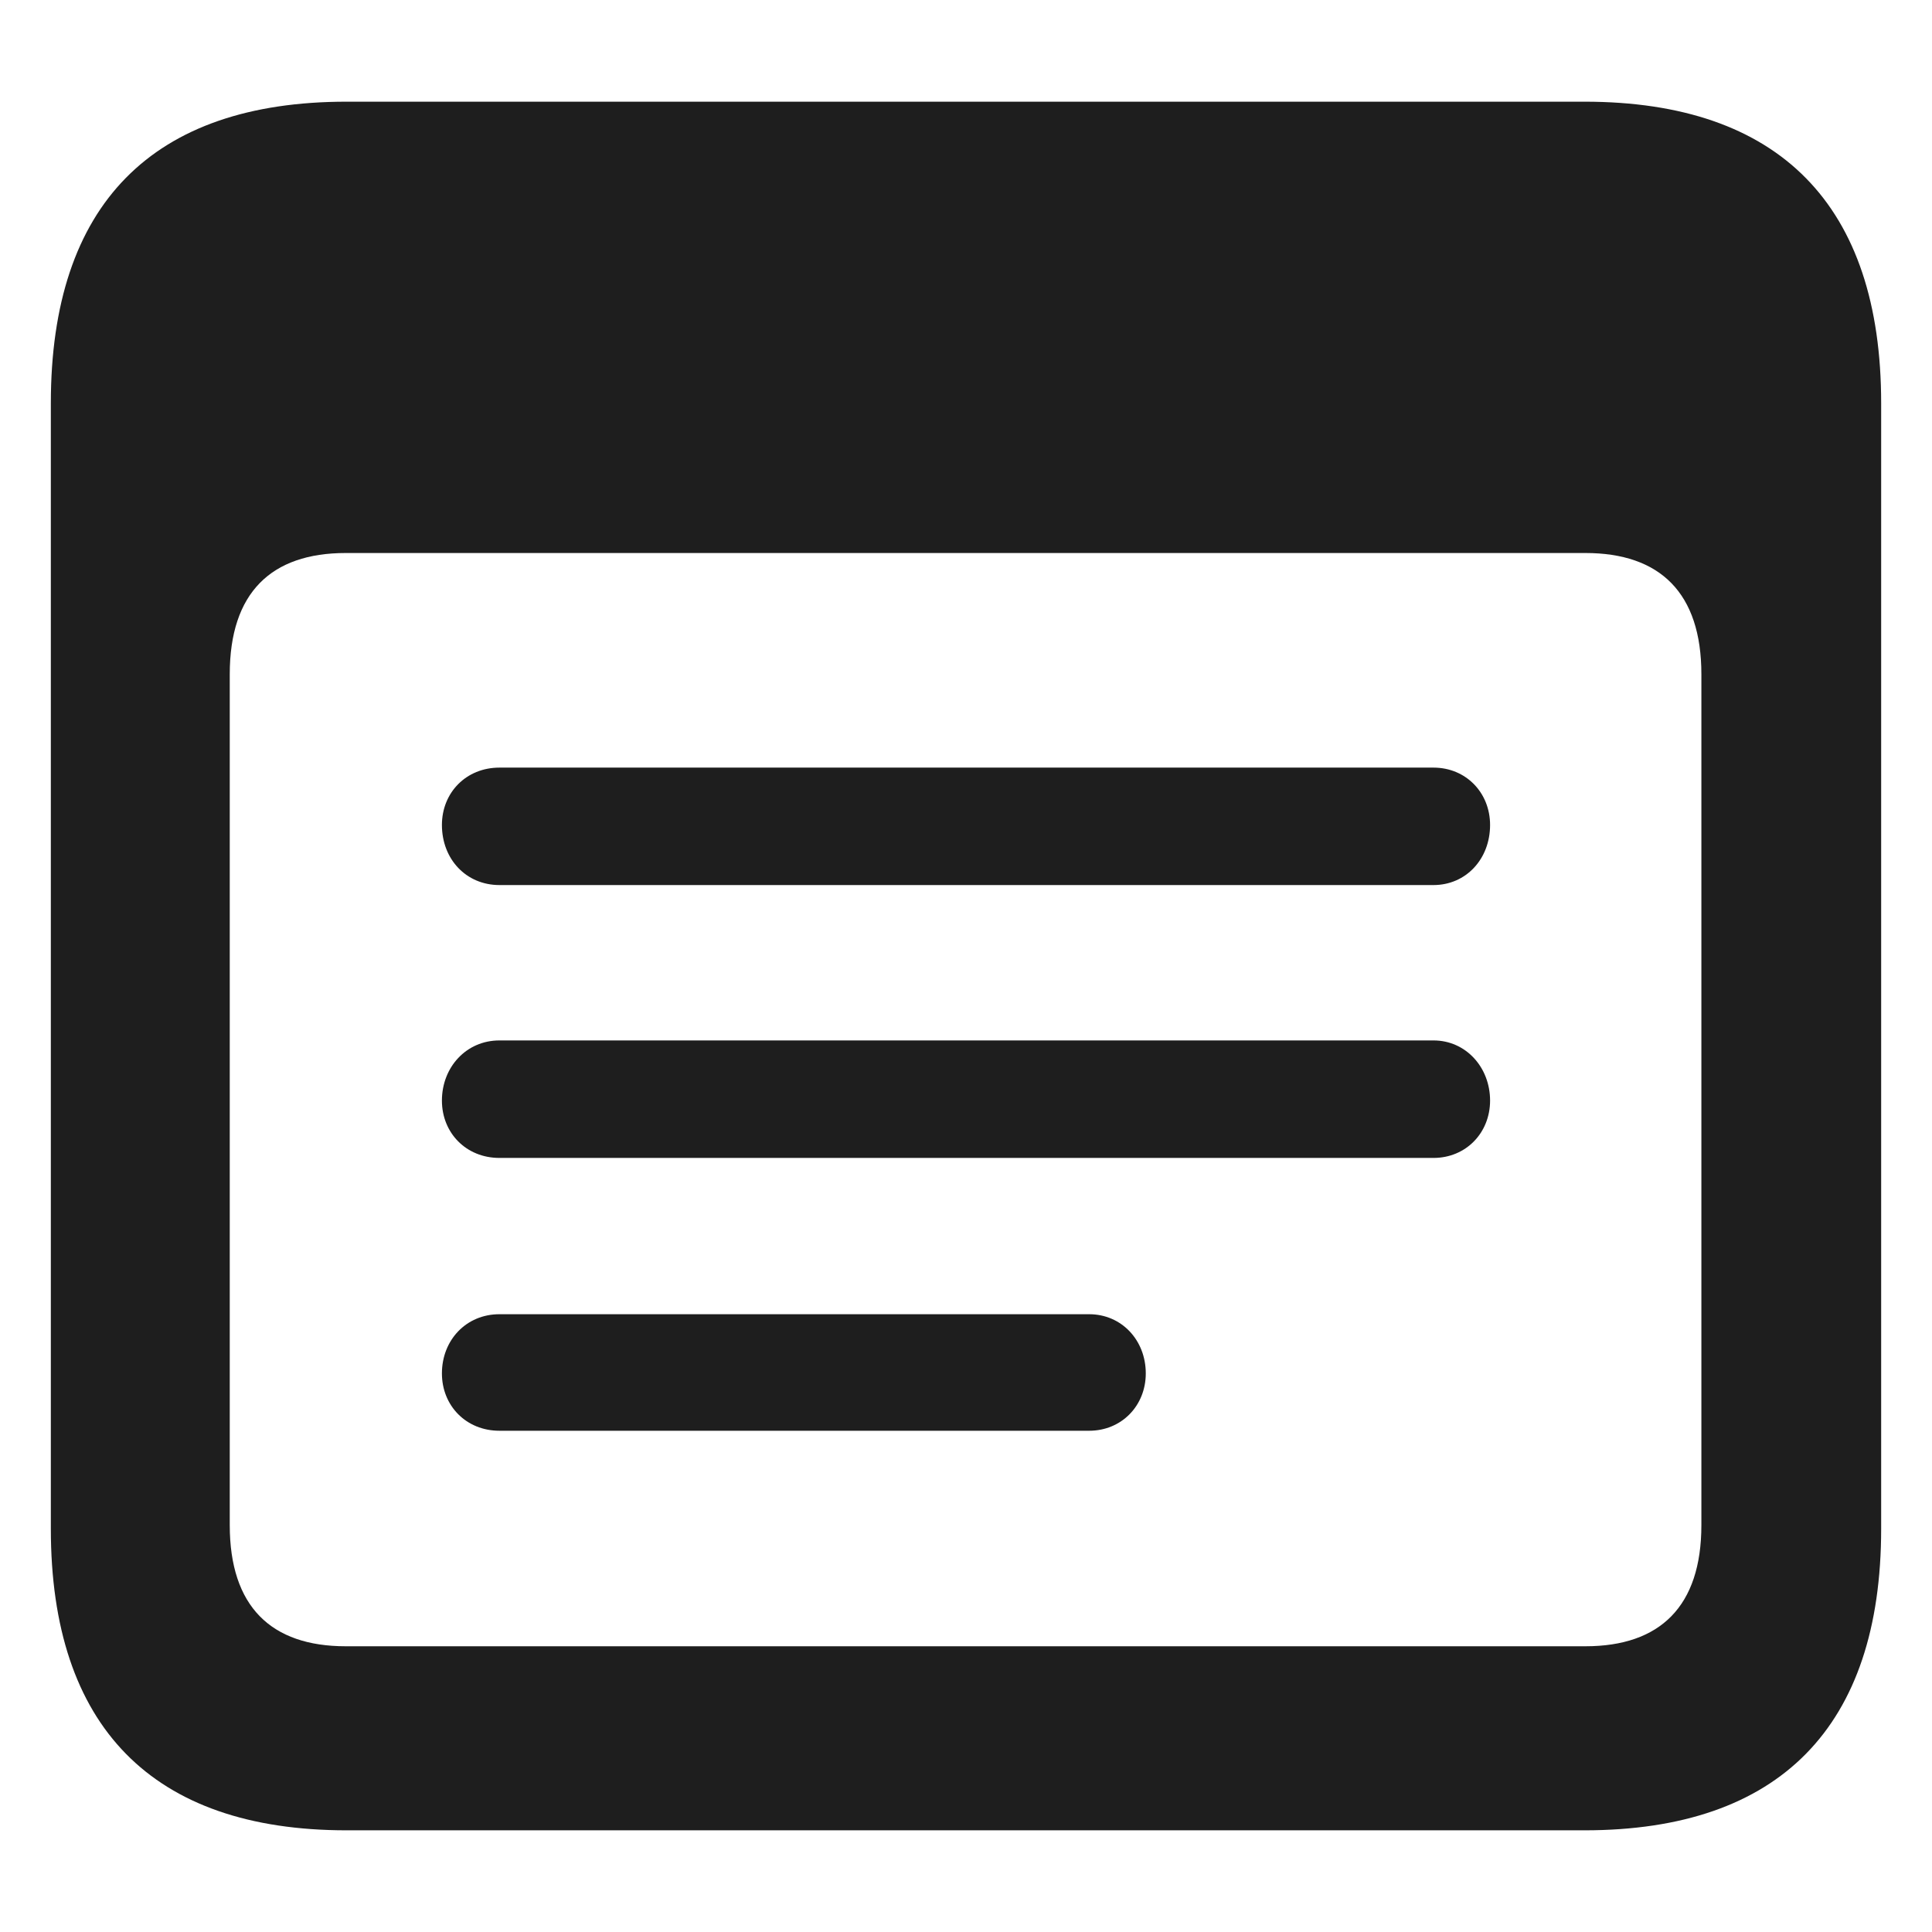
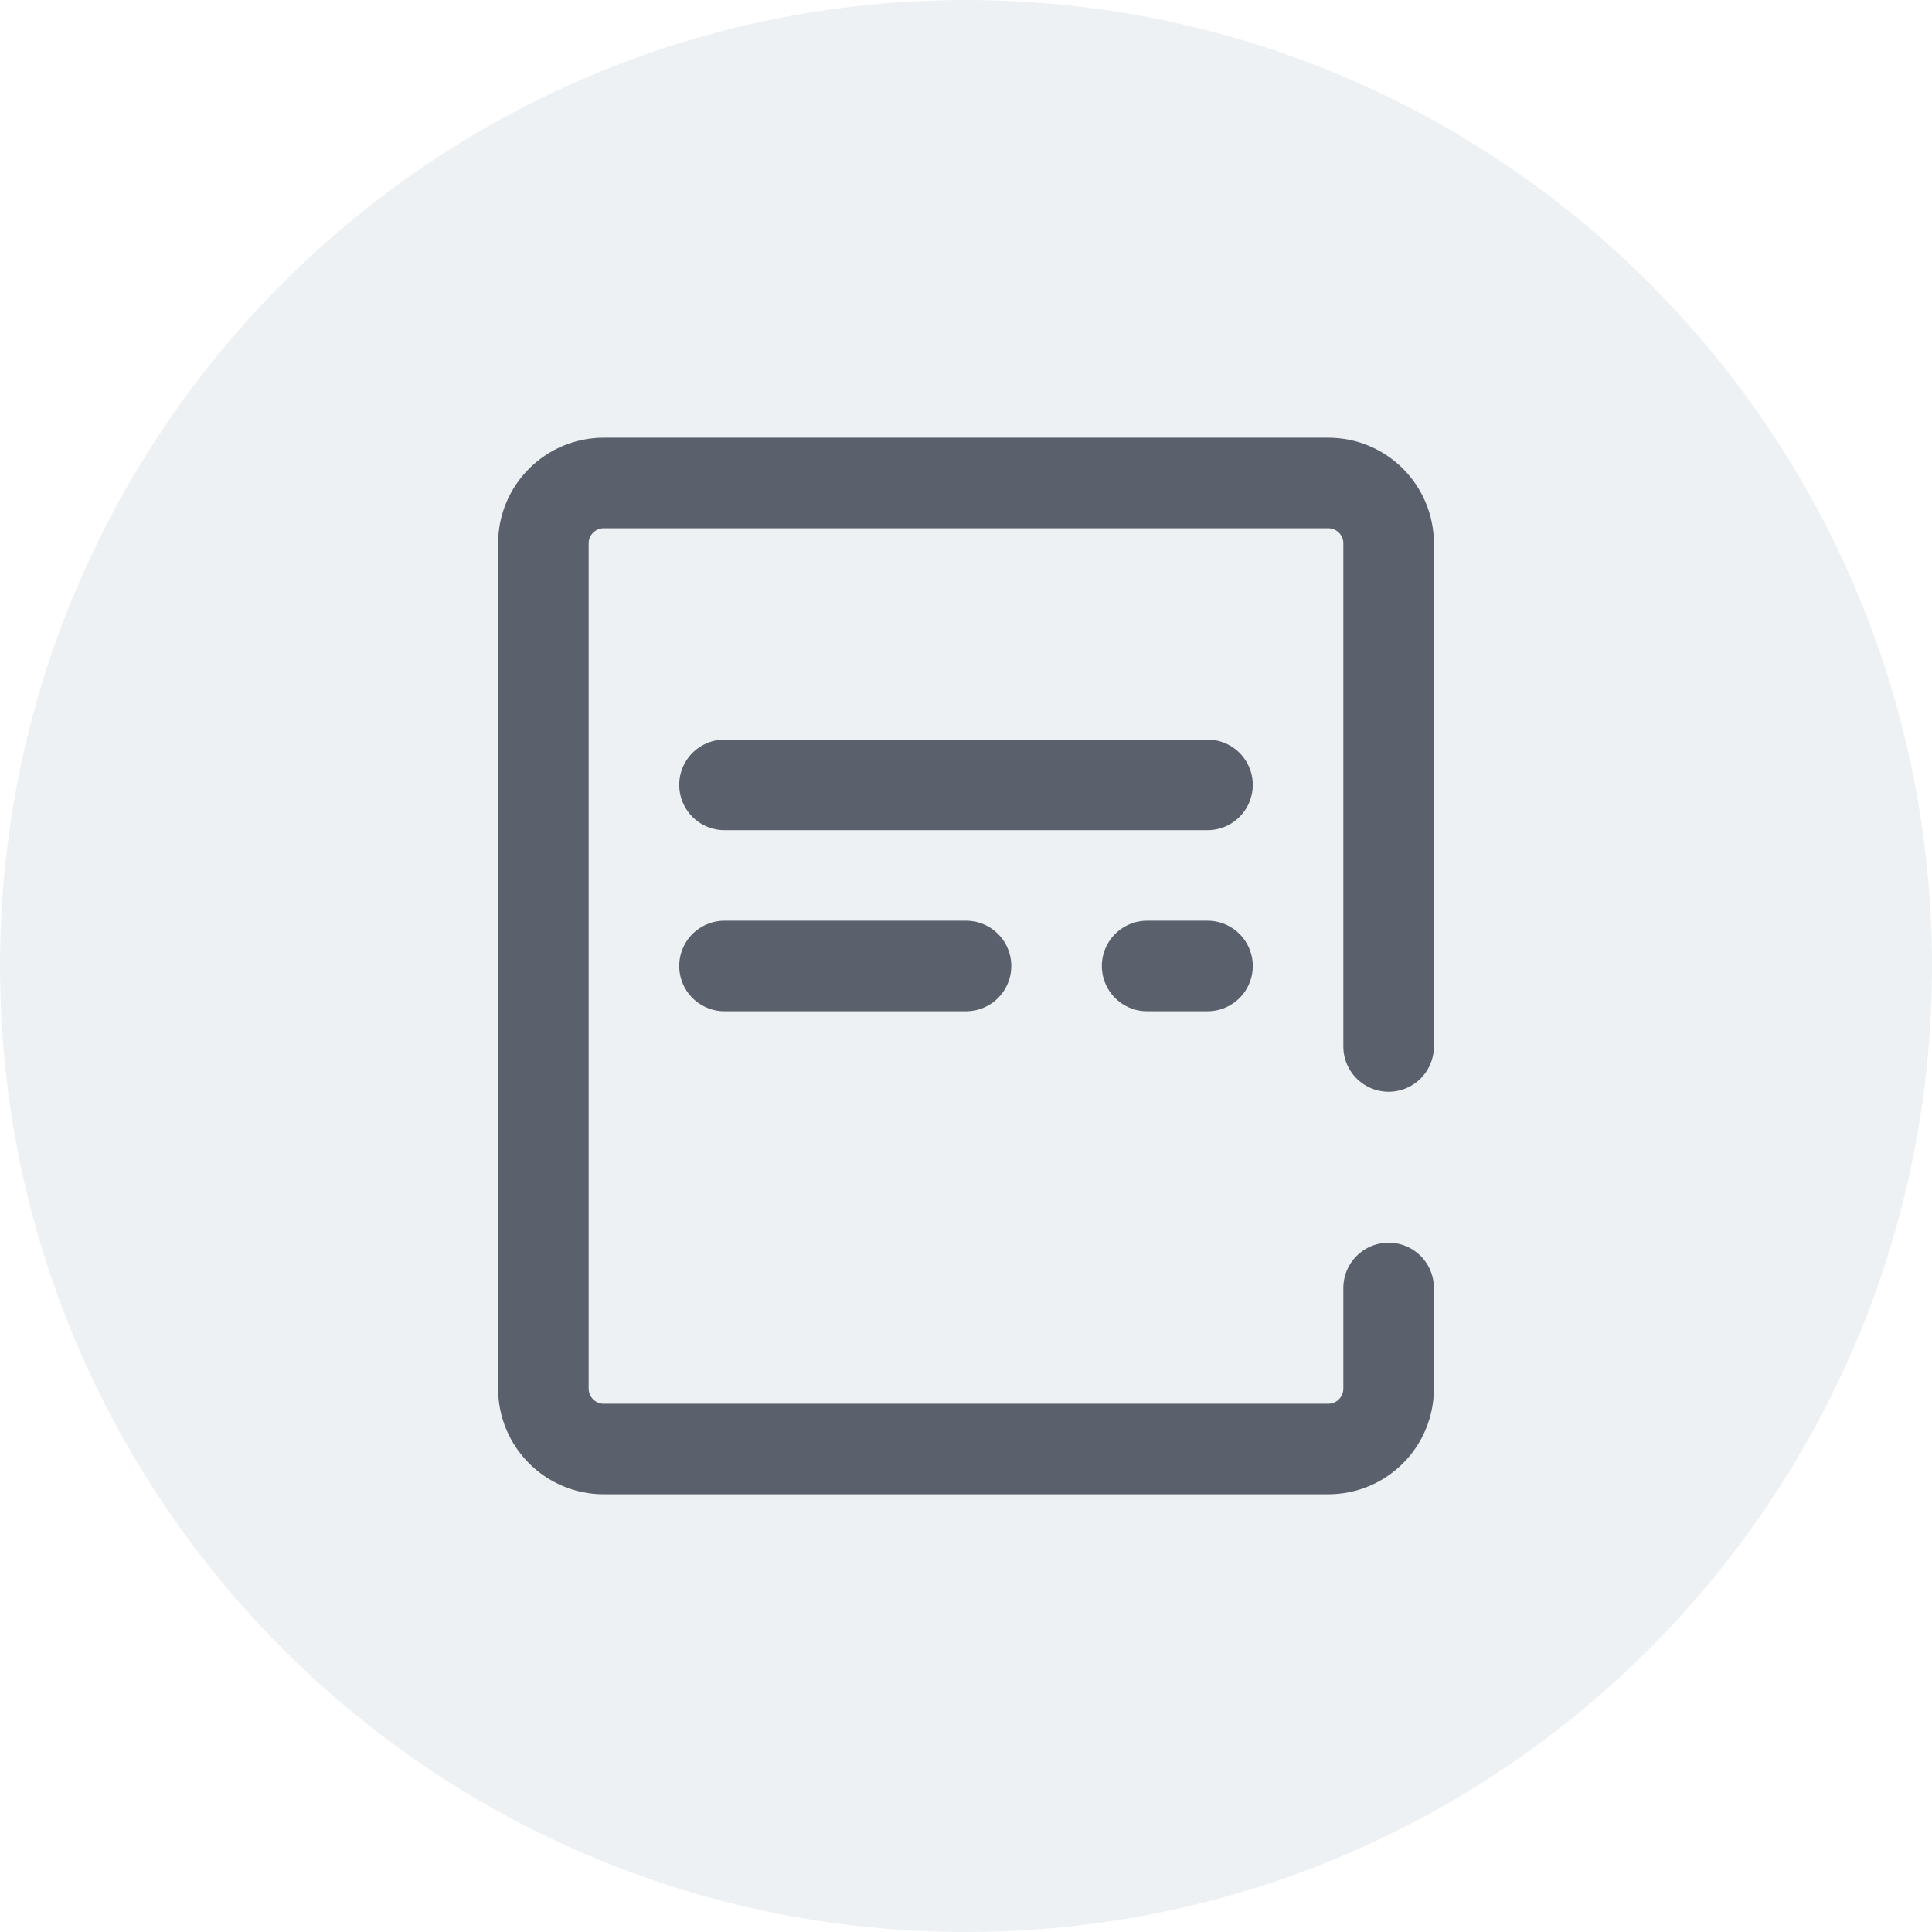
- <svg xmlns="http://www.w3.org/2000/svg" width="38" height="38" viewBox="0 0 38 38" fill="none">
-   <path d="M6.817 36H31.165C35.002 36 37 33.962 37 30.07V7.93C37 4.037 35.002 2 31.165 2H6.817C2.998 2 1 4.019 1 7.93V30.07C1 33.962 2.998 36 6.817 36ZM6.8 32.38C5.332 32.38 4.519 31.598 4.519 29.997V13.261C4.519 11.66 5.332 10.877 6.8 10.877H31.183C32.65 10.877 33.464 11.66 33.464 13.261V29.997C33.464 31.598 32.65 32.38 31.183 32.38H6.8ZM9.823 17.408H28.195C28.831 17.408 29.308 16.899 29.308 16.226C29.308 15.589 28.831 15.098 28.195 15.098H9.823C9.169 15.098 8.692 15.589 8.692 16.226C8.692 16.899 9.169 17.408 9.823 17.408ZM9.823 22.775H28.195C28.831 22.775 29.308 22.284 29.308 21.647C29.308 20.992 28.831 20.464 28.195 20.464H9.823C9.169 20.464 8.692 20.992 8.692 21.647C8.692 22.284 9.169 22.775 9.823 22.775ZM9.823 28.141H21.422C22.059 28.141 22.536 27.65 22.536 27.013C22.536 26.358 22.059 25.849 21.422 25.849H9.823C9.169 25.849 8.692 26.358 8.692 27.013C8.692 27.65 9.169 28.141 9.823 28.141Z" fill="#1E1E1E" />
+ <svg xmlns="http://www.w3.org/2000/svg" width="32" height="32" viewBox="0 0 32 32" fill="none">
+   <circle cx="16" cy="16" r="16" fill="#EEF1F4" />
+   <path d="M23 17.333V9C23 8.448 22.552 8 22 8H10C9.448 8 9 8.448 9 9V23C9 23.552 9.448 24 10 24H22C22.552 24 23 23.552 23 23V21.333" stroke="#5B606D" stroke-width="1.5" stroke-linecap="round" />
+   <path d="M12 13L20 13" stroke="#5B606D" stroke-width="1.5" stroke-linecap="round" stroke-linejoin="round" />
+   <path d="M12 16H16" stroke="#5B606D" stroke-width="1.5" stroke-linecap="round" stroke-linejoin="round" />
+   <path d="M19 16L20 16" stroke="#5B606D" stroke-width="1.5" stroke-linecap="round" stroke-linejoin="round" />
</svg>
